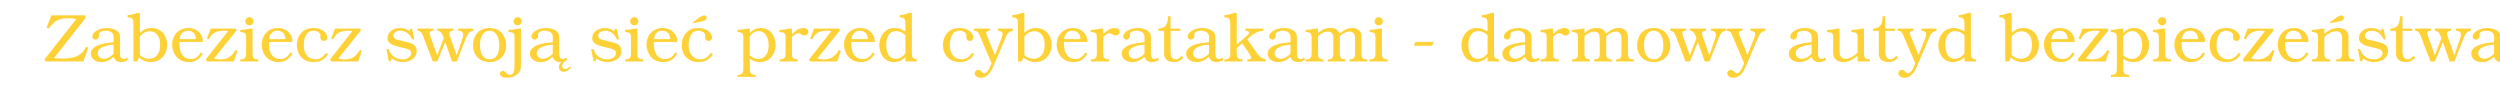
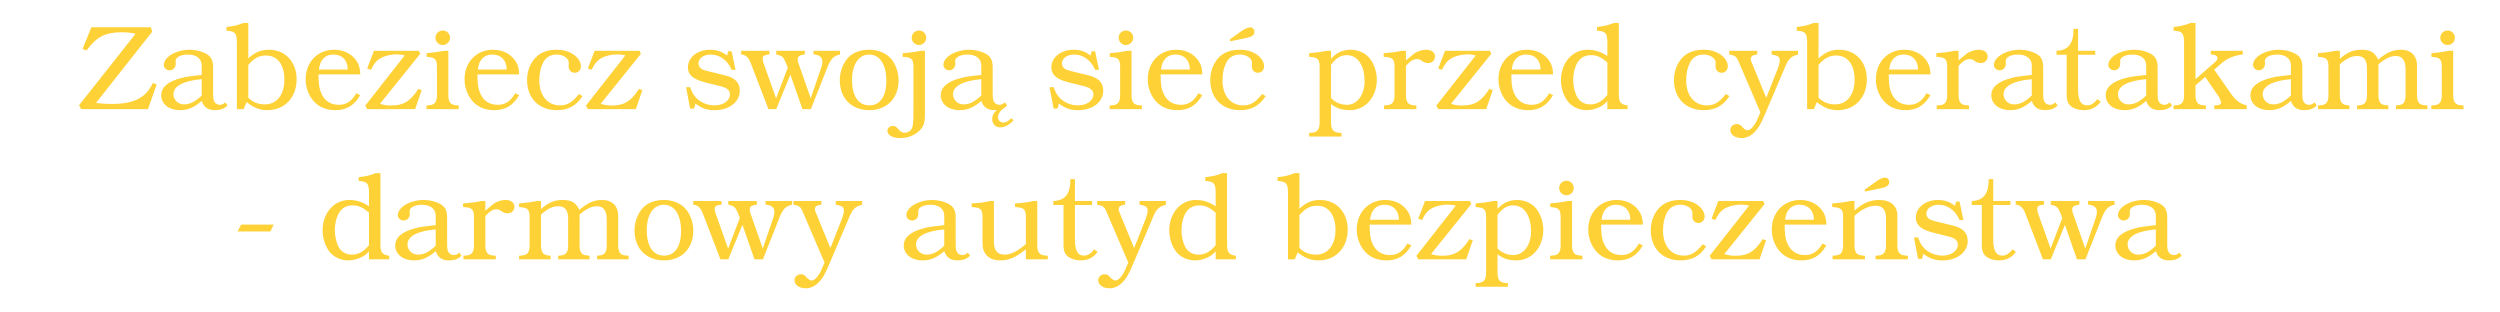
- <svg xmlns="http://www.w3.org/2000/svg" viewBox="0 0 984.66 39.08" version="1.1" id="svg14" width="984.66" height="39.08">
+ <svg xmlns="http://www.w3.org/2000/svg" viewBox="0 0 554.66 69.08" version="1.1" id="svg14" width="554.66" height="69.08">
  <defs id="defs14" />
  <style id="style1">.cls-1{fill:#fed136;}</style>
  <text xml:space="preserve" style="text-align:start;writing-mode:lr-tb;direction:ltr;text-anchor:start;fill:#fed136;fill-opacity:1" x="17.253" y="24.205" id="text14">
-     <tspan id="tspan14" x="17.253" y="24.205" style="font-style:normal;font-variant:normal;font-weight:normal;font-stretch:normal;font-size:26.667px;font-family:'Bookman Old Style';-inkscape-font-specification:'Bookman Old Style, Normal';font-variant-ligatures:normal;font-variant-caps:normal;font-variant-numeric:normal;font-variant-east-asian:normal">Zabeziecz swoją sieć przed cyberatakami - darmowy autyd bezpieczeństwa</tspan>
+     <tspan id="tspan14" x="17.253" y="24.205" style="font-style:normal;font-variant:normal;font-weight:normal;font-stretch:normal;font-size:26.667px;font-family:'Bookman Old Style';-inkscape-font-specification:'Bookman Old Style, Normal';font-variant-ligatures:normal;font-variant-caps:normal;font-variant-numeric:normal;font-variant-east-asian:normal">Zabeziecz swoją sieć przed cyberatakami</tspan>
+     <tspan x="17.253" y="57.538" style="font-style:normal;font-variant:normal;font-weight:normal;font-stretch:normal;font-size:26.667px;font-family:'Bookman Old Style';-inkscape-font-specification:'Bookman Old Style, Normal';font-variant-ligatures:normal;font-variant-caps:normal;font-variant-numeric:normal;font-variant-east-asian:normal" id="tspan1">    - darmowy autyd bezpieczeństwa</tspan>
  </text>
  <g id="layer1" />
</svg>
